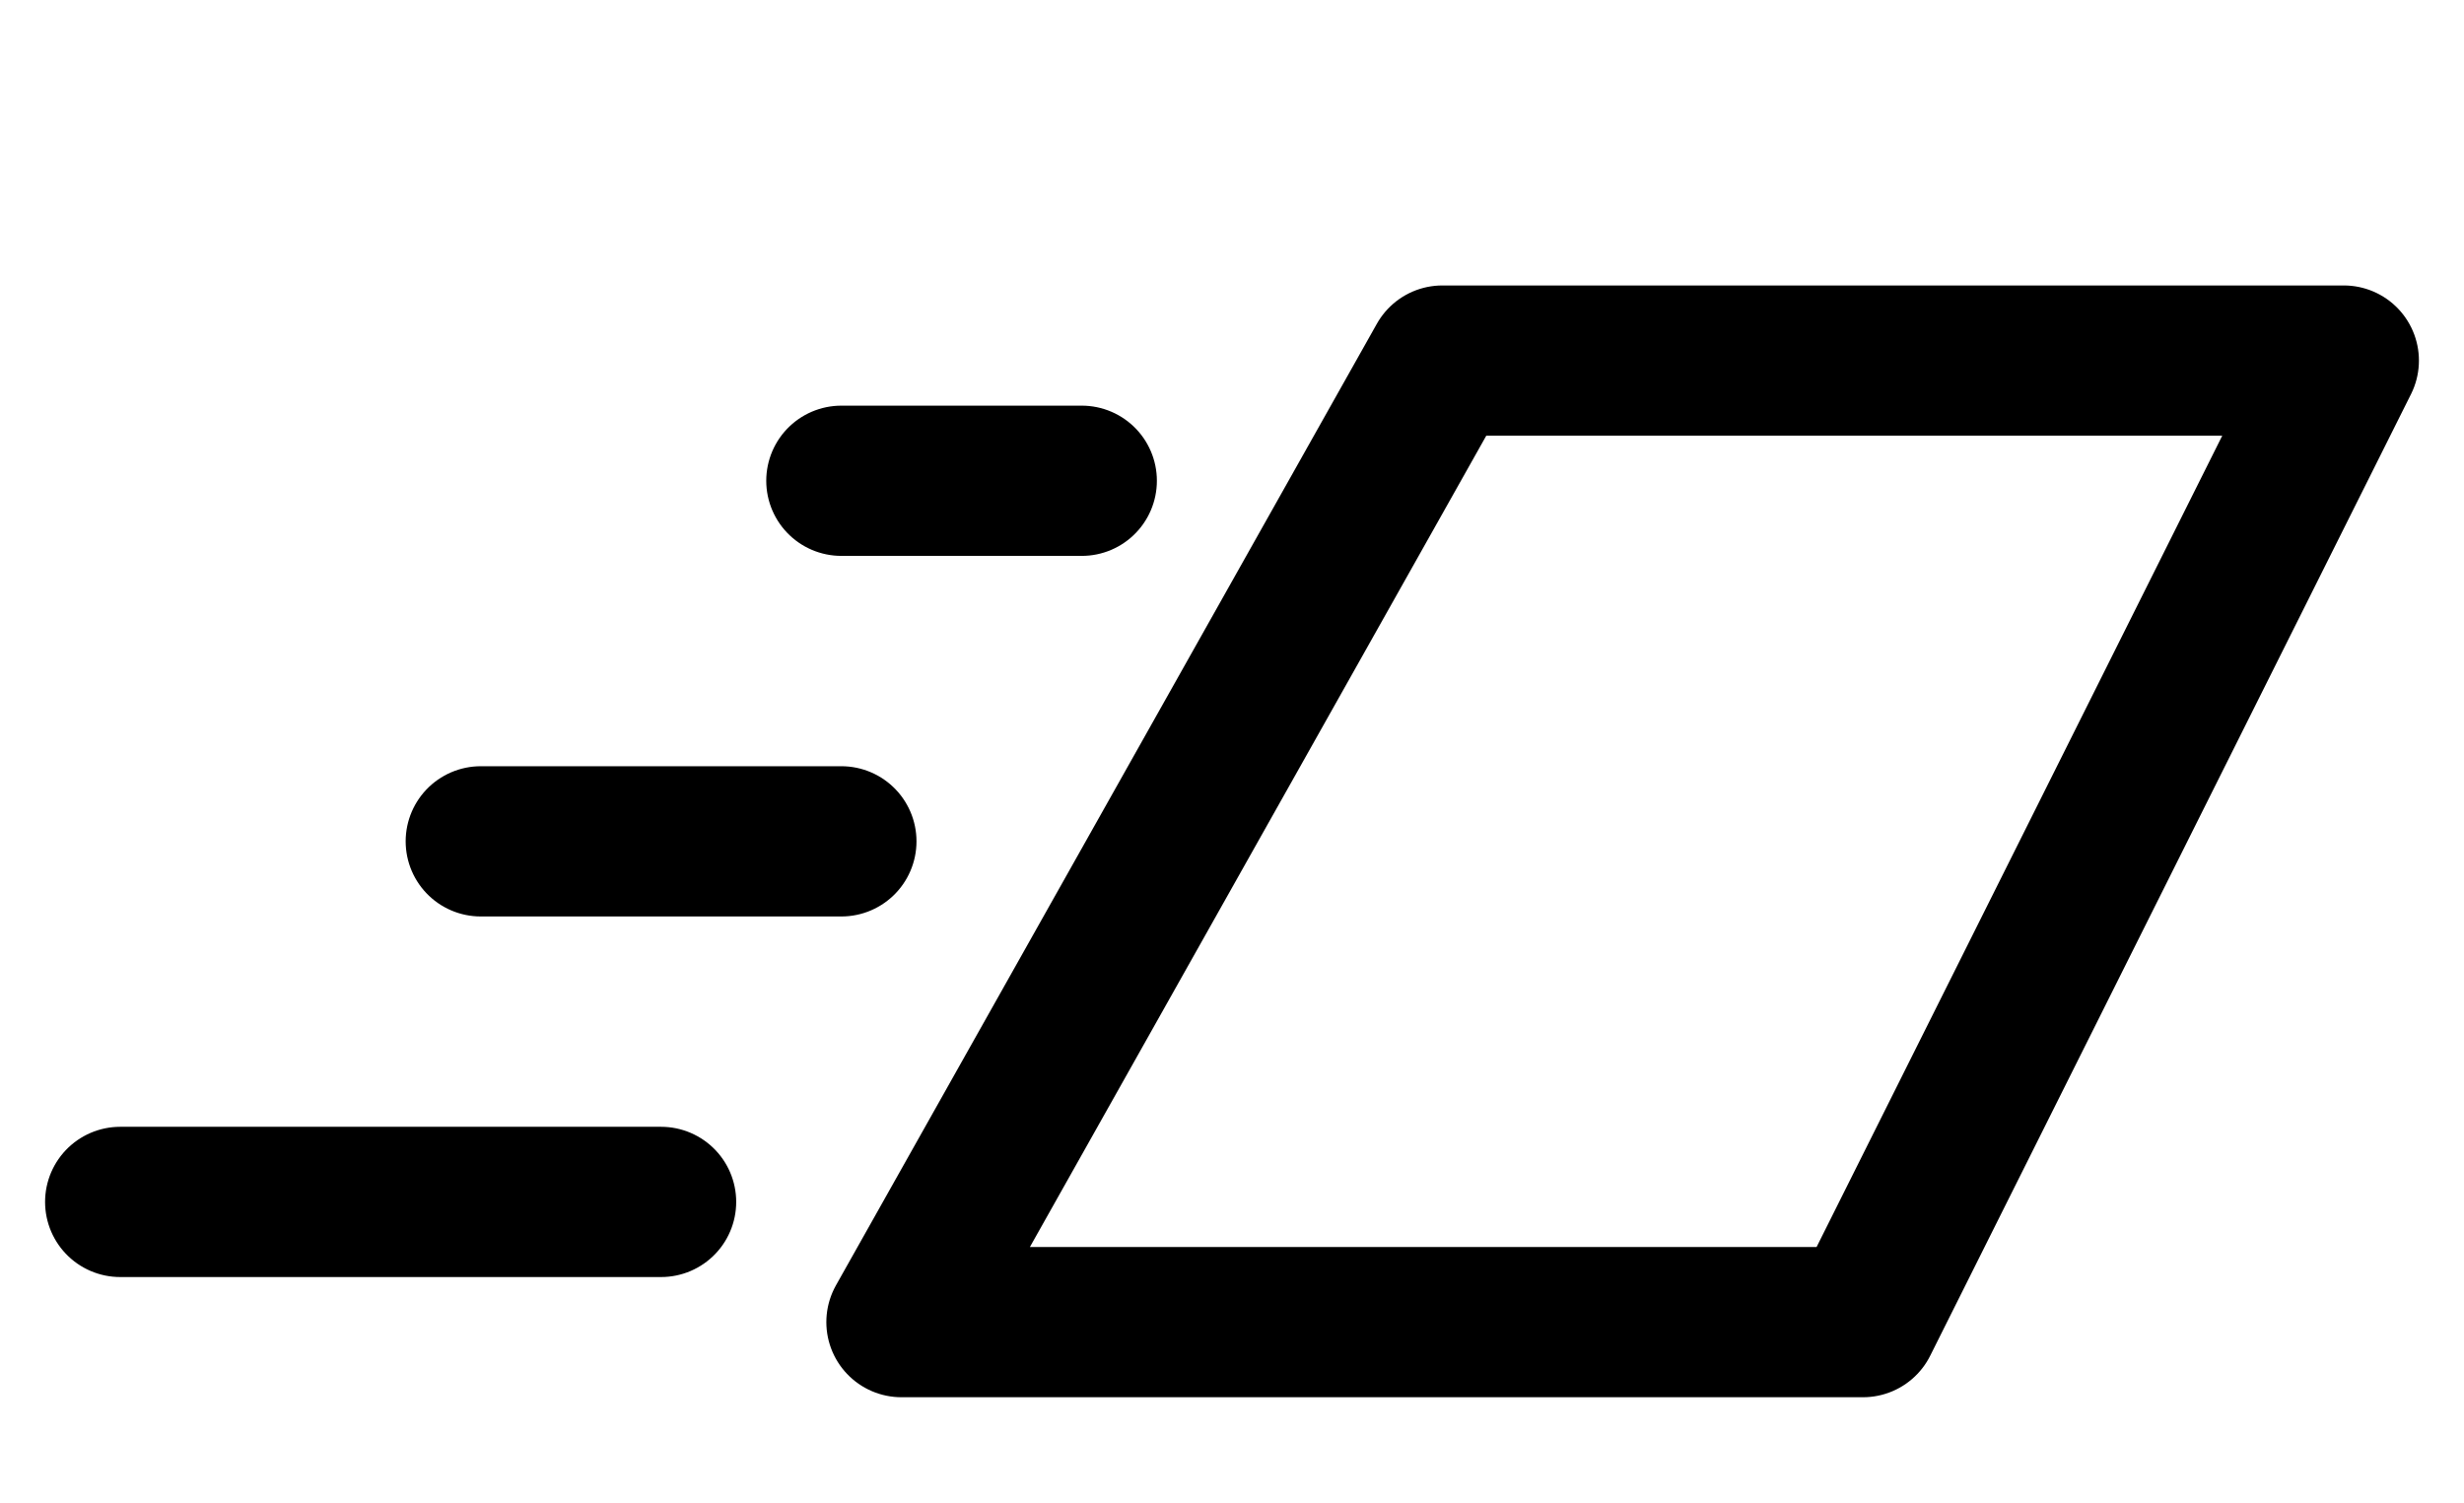
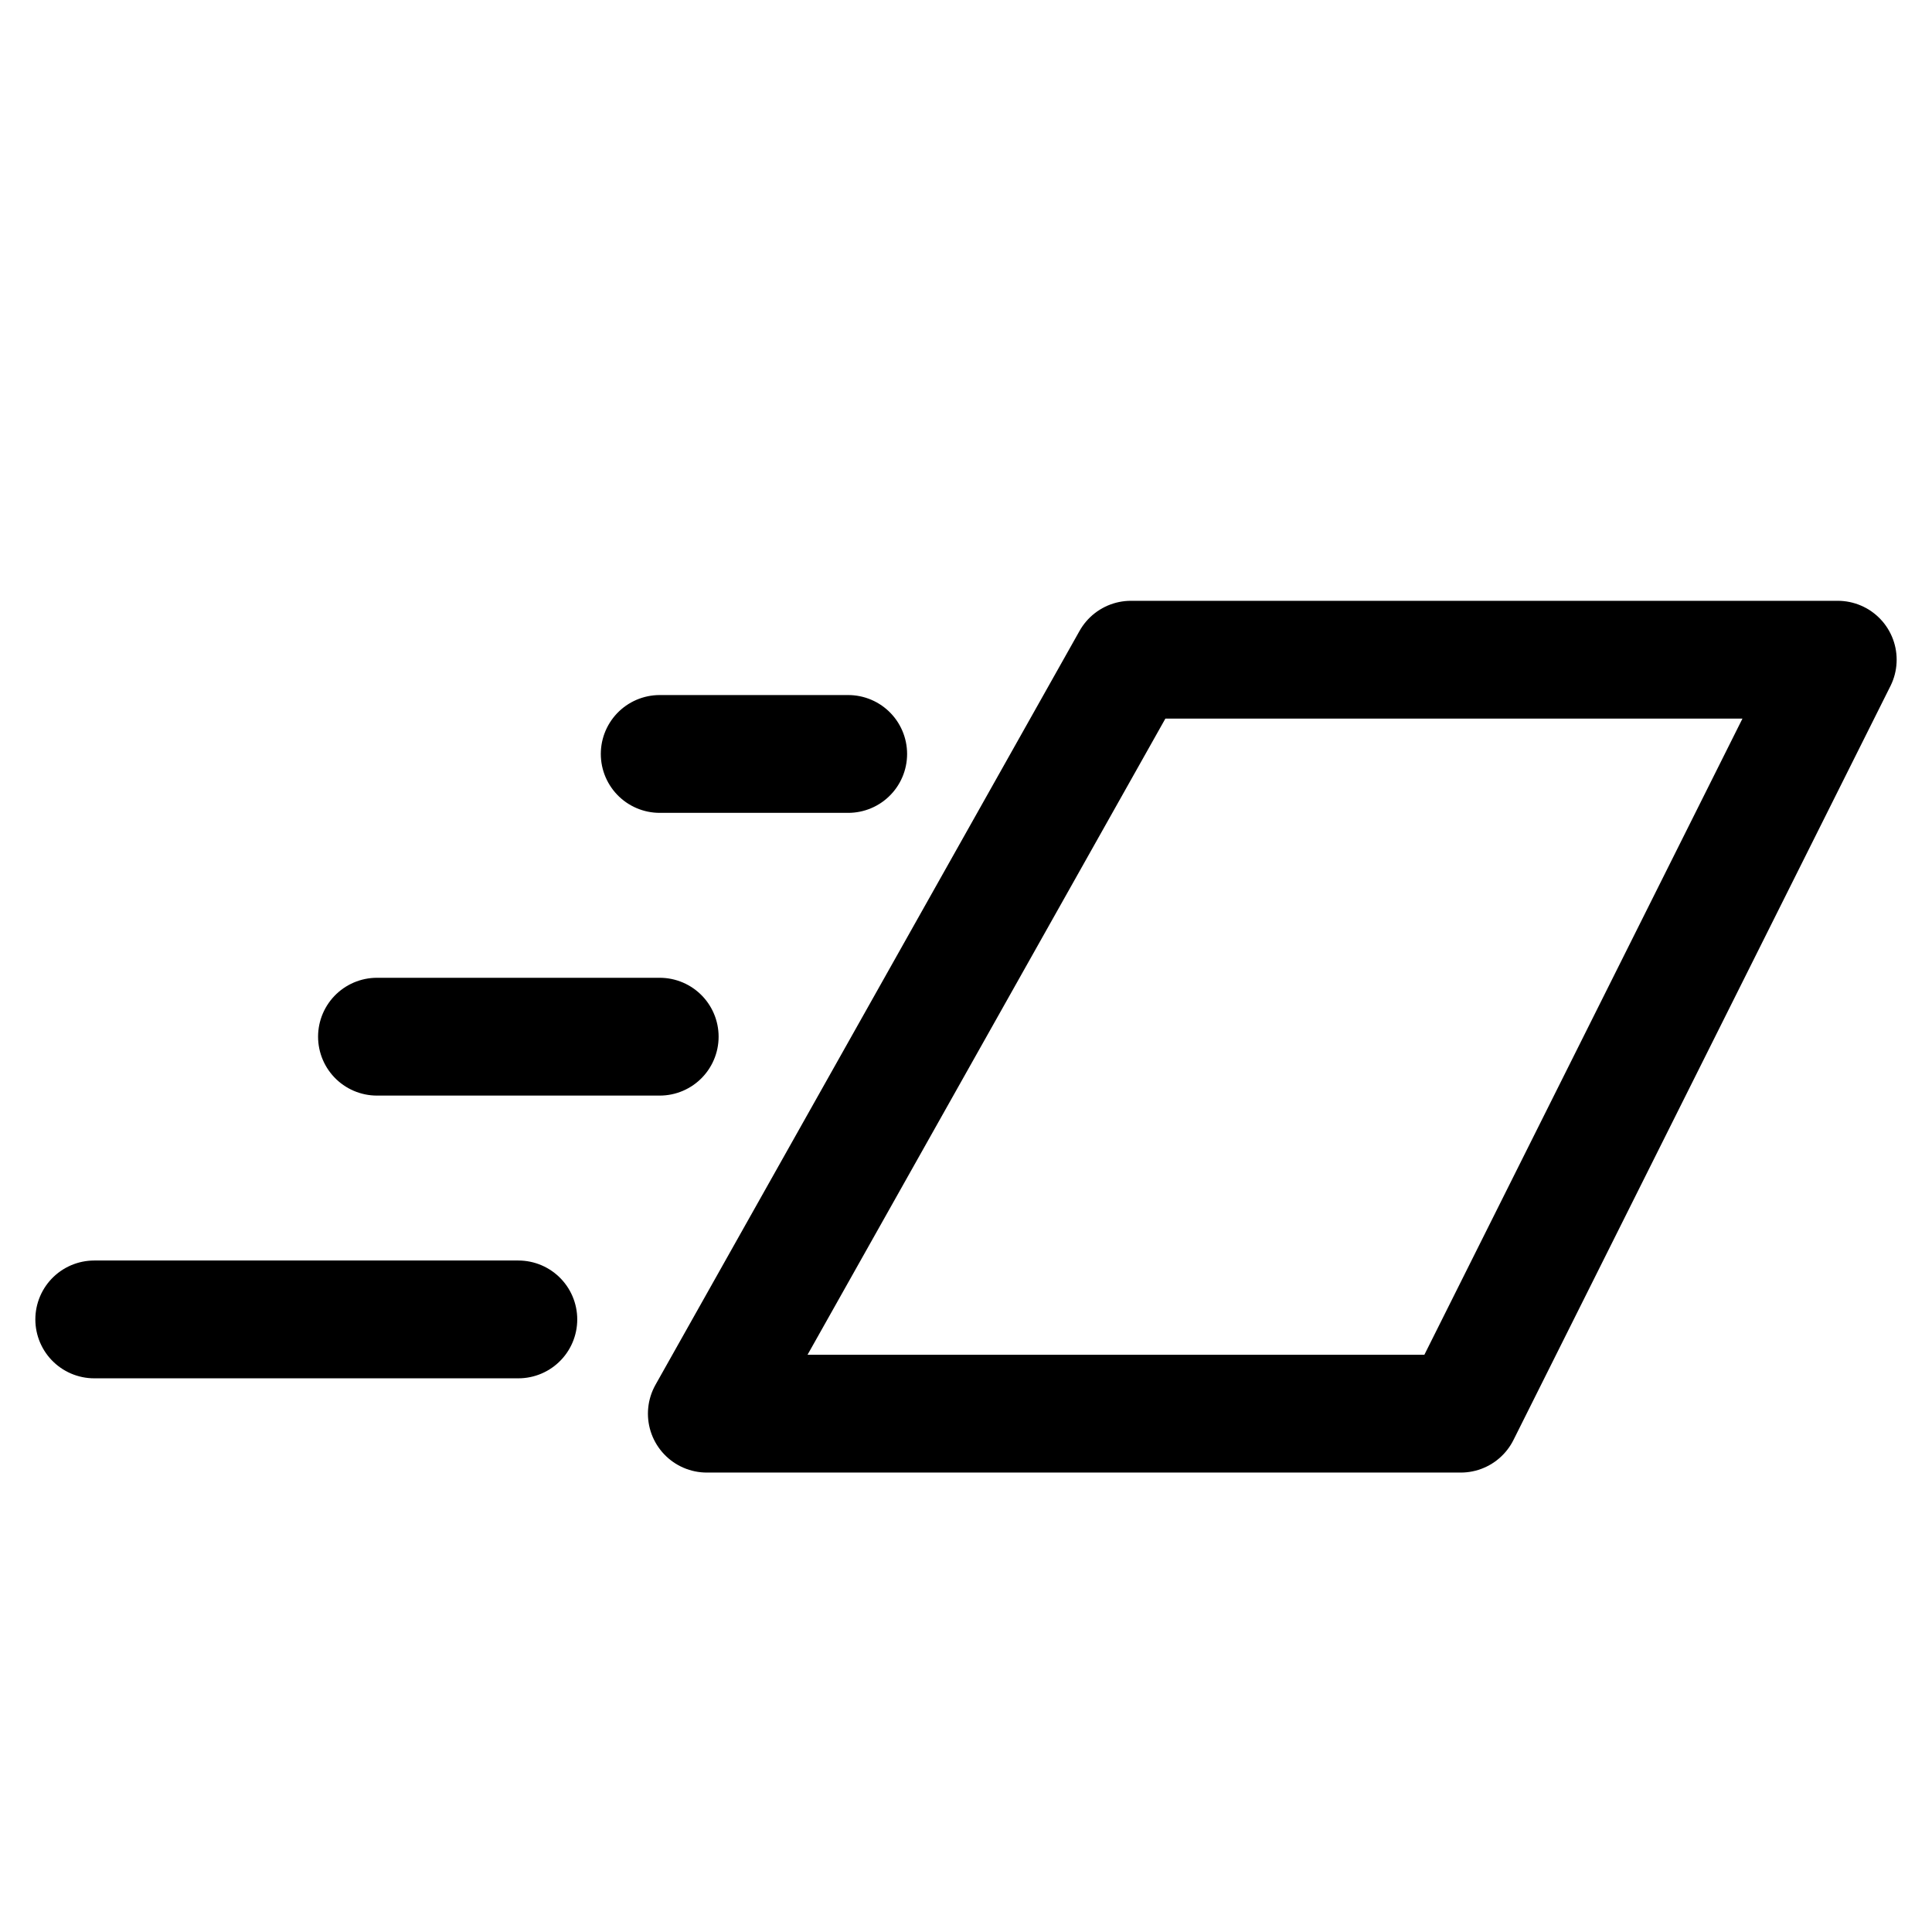
- <svg xmlns="http://www.w3.org/2000/svg" viewBox="0 0 41 25">
+ <svg xmlns="http://www.w3.org/2000/svg" viewBox="0 0 41 25" width="64" height="64">
  <path d="M 14 8 L 18 8 M 8 14 L 14 14 M 2 20 L 11 20 M 15 22 L 24 6 M 24 6 L 39 6 M 39 6 L 31 22 M 31 22 L 15 22" stroke="#000" stroke-width="2.5" fill="none" stroke-linecap="round" />
</svg>
